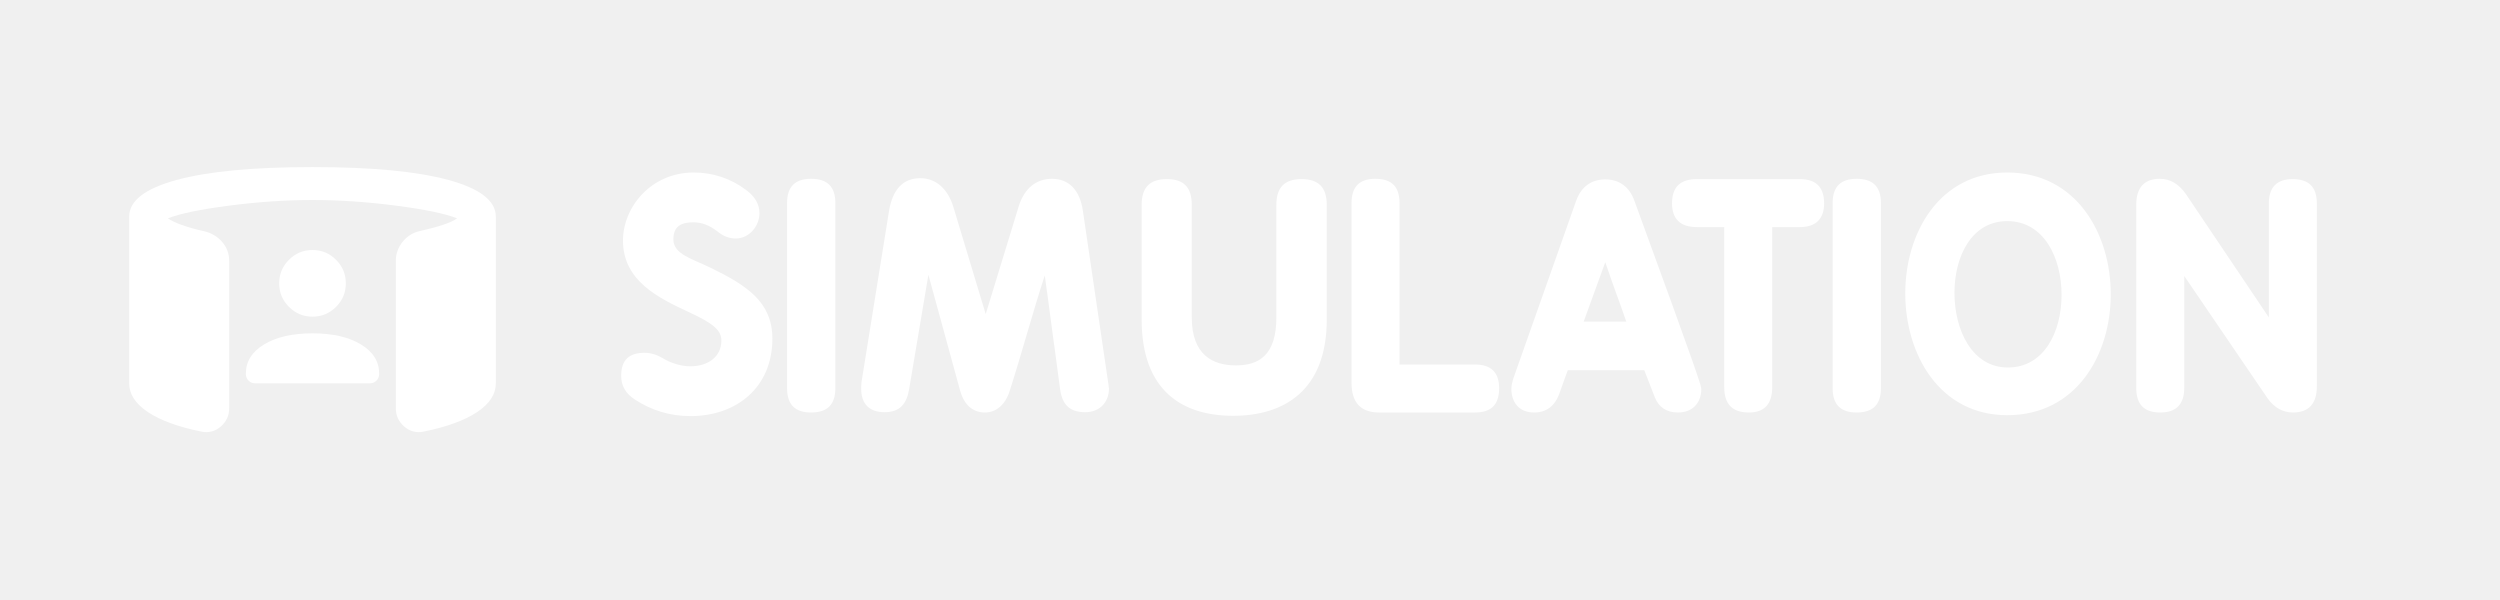
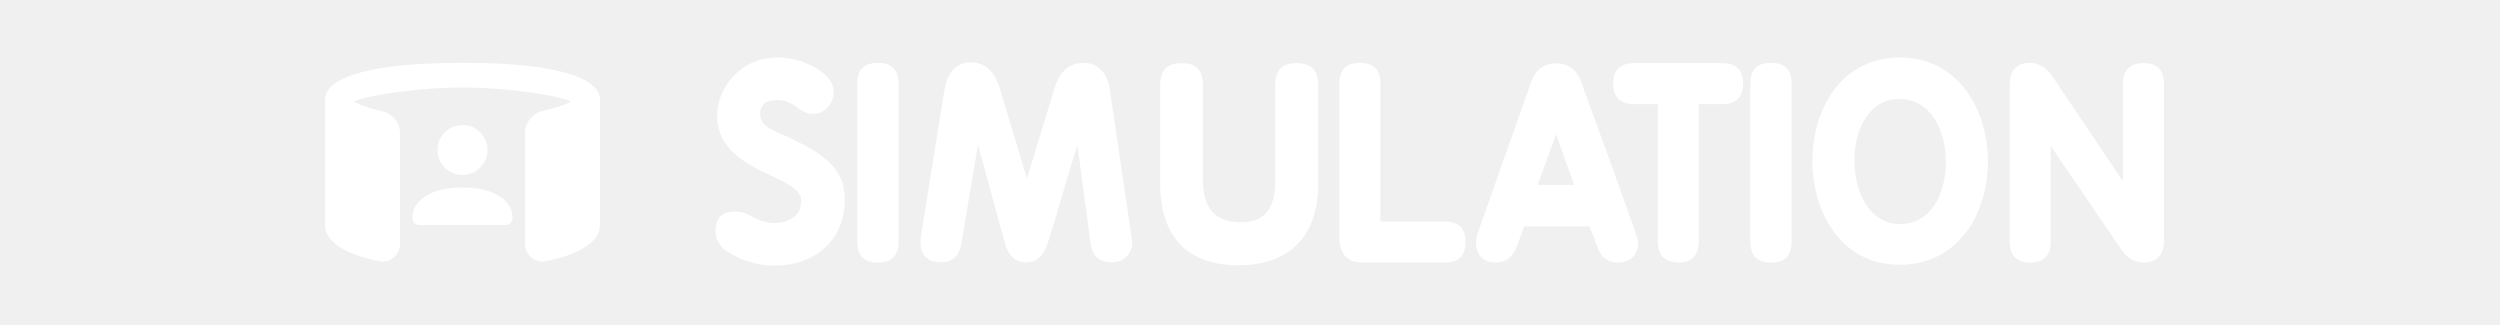
- <svg xmlns="http://www.w3.org/2000/svg" width="200" height="48" viewBox="0 0 200 48" fill="none">
+ <svg xmlns="http://www.w3.org/2000/svg" width="200" height="26" viewBox="0 0 200 26" fill="none">
  <g clip-path="url(#clip0_208_621)">
-     <mask id="mask0_208_621" style="mask-type:alpha" maskUnits="userSpaceOnUse" x="9" y="8" width="32" height="32">
-       <rect x="9" y="8" width="32" height="32" fill="#D9D9D9" />
-     </mask>
-     <g mask="url(#mask0_208_621)">
-       <path d="M25 26.667C26.6 26.667 27.889 26.961 28.867 27.55C29.845 28.139 30.334 28.922 30.334 29.9C30.334 30.122 30.261 30.306 30.117 30.45C29.972 30.595 29.789 30.667 29.567 30.667H20.433C20.211 30.667 20.028 30.595 19.884 30.45C19.739 30.306 19.667 30.122 19.667 29.9C19.667 28.922 20.156 28.139 21.134 27.55C22.111 26.961 23.4 26.667 25 26.667ZM23.117 24.55C22.595 24.028 22.334 23.4 22.334 22.667C22.334 21.933 22.595 21.306 23.117 20.783C23.639 20.261 24.267 20 25 20C25.733 20 26.361 20.261 26.884 20.783C27.406 21.306 27.667 21.933 27.667 22.667C27.667 23.4 27.406 24.028 26.884 24.55C26.361 25.072 25.733 25.333 25 25.333C24.267 25.333 23.639 25.072 23.117 24.55ZM10.334 30.667V17.333C10.334 16.067 11.595 15.089 14.117 14.4C16.639 13.711 20.267 13.367 25 13.367C29.733 13.367 33.361 13.711 35.883 14.4C38.406 15.089 39.667 16.067 39.667 17.333V30.667C39.667 31.533 39.167 32.3 38.167 32.967C37.167 33.633 35.733 34.156 33.867 34.533C33.289 34.645 32.778 34.506 32.334 34.117C31.889 33.728 31.667 33.245 31.667 32.667V20.867C31.667 20.289 31.856 19.772 32.233 19.317C32.611 18.861 33.089 18.578 33.667 18.467C34.356 18.311 34.95 18.15 35.45 17.983C35.95 17.817 36.322 17.645 36.567 17.467C35.611 17.089 33.978 16.75 31.667 16.45C29.356 16.15 27.134 16 25 16C22.867 16 20.645 16.15 18.334 16.45C16.022 16.75 14.389 17.089 13.434 17.467C13.678 17.645 14.05 17.822 14.55 18C15.05 18.178 15.645 18.345 16.334 18.5C16.911 18.633 17.389 18.917 17.767 19.35C18.145 19.783 18.334 20.289 18.334 20.867V32.667C18.334 33.245 18.111 33.728 17.667 34.117C17.222 34.506 16.711 34.645 16.134 34.533C14.267 34.156 12.834 33.633 11.834 32.967C10.834 32.3 10.334 31.533 10.334 30.667Z" fill="white" />
-     </g>
-     <path d="M57.35 18.48C56.774 18.048 56.174 17.784 55.478 17.784C54.494 17.784 53.87 18.096 53.87 19.152C53.87 20.328 55.334 20.688 56.822 21.408C59.726 22.824 61.79 24.144 61.79 27.096C61.79 30.984 58.934 33.288 55.238 33.288C53.606 33.288 52.118 32.832 50.798 31.968C50.054 31.488 49.694 30.864 49.694 30.072C49.694 28.8 50.318 28.224 51.566 28.224C52.046 28.224 52.526 28.368 52.982 28.632C53.63 29.04 54.47 29.304 55.238 29.304C56.558 29.304 57.71 28.608 57.71 27.24C57.71 26.424 57.062 25.872 55.142 24.984C52.718 23.856 49.838 22.488 49.838 19.248C49.838 16.56 52.094 13.8 55.502 13.8C57.014 13.8 58.478 14.28 59.678 15.192C60.374 15.696 60.758 16.32 60.758 17.064C60.758 18.048 59.966 19.08 58.862 19.08C58.262 19.08 57.782 18.84 57.35 18.48ZM62.965 31.056V16.248C62.965 14.928 63.613 14.304 64.885 14.304C66.181 14.304 66.829 14.928 66.829 16.248V31.056C66.829 32.376 66.181 33 64.885 33C63.613 33 62.965 32.376 62.965 31.056ZM76.263 16.536L78.856 25.128L81.496 16.512C81.951 15.048 82.912 14.304 84.159 14.304C85.504 14.304 86.391 15.192 86.632 16.872L88.695 30.888V30.984C88.695 31.008 88.719 31.032 88.719 31.056C88.719 32.256 87.903 32.976 86.823 32.976C85.576 32.976 84.975 32.376 84.808 31.128L83.584 22.032C82.624 24.96 81.712 28.368 80.775 31.272C80.415 32.424 79.647 33 78.808 33C77.871 33 77.151 32.448 76.816 31.272L74.272 21.984L72.736 31.104C72.543 32.28 72.016 32.976 70.767 32.976C69.615 32.976 68.895 32.376 68.895 31.104C68.895 30.936 68.895 30.768 68.919 30.576L71.127 16.848C71.415 15.144 72.255 14.256 73.624 14.256C74.847 14.256 75.808 15.072 76.263 16.536ZM91.332 25.56V16.392C91.332 14.976 92.004 14.328 93.349 14.328C94.692 14.328 95.341 14.976 95.341 16.392V25.392C95.341 28.368 96.996 29.232 98.868 29.232C100.717 29.232 102.109 28.416 102.109 25.392V16.392C102.109 14.976 102.781 14.328 104.125 14.328C105.469 14.328 106.141 14.976 106.141 16.392V25.56C106.141 31.296 102.661 33.264 98.653 33.264C94.597 33.264 91.332 31.272 91.332 25.56ZM108.122 30.624V16.248C108.122 14.928 108.77 14.304 110.018 14.304C111.338 14.304 111.962 14.928 111.962 16.248V29.16H117.986C119.306 29.16 119.93 29.808 119.93 31.056C119.93 32.376 119.306 33 117.986 33H110.33C108.842 33 108.122 32.184 108.122 30.624ZM128.422 20.976L126.694 25.728H130.102C129.454 23.832 129.286 23.52 128.422 20.976ZM132.382 31.776L131.542 29.616H125.422C125.182 30.24 124.99 30.84 124.774 31.416C124.414 32.472 123.718 33 122.734 33C121.438 33 120.91 32.088 120.91 31.104C120.91 30.84 120.982 30.552 121.054 30.312L126.094 16.056C126.502 14.928 127.318 14.352 128.422 14.352C129.526 14.352 130.342 14.928 130.75 16.056C136.054 30.552 136.102 30.888 136.102 31.128C136.102 32.208 135.43 33 134.23 33C133.318 33 132.694 32.568 132.382 31.776ZM137.938 30.96V18.168H135.754C134.434 18.168 133.762 17.52 133.762 16.272C133.762 14.952 134.434 14.328 135.754 14.328H143.986C145.258 14.328 145.93 14.952 145.93 16.272C145.93 17.52 145.258 18.168 143.986 18.168H141.778V30.96C141.778 32.328 141.154 33 139.906 33C138.586 33 137.938 32.328 137.938 30.96ZM146.611 31.056V16.248C146.611 14.928 147.259 14.304 148.531 14.304C149.827 14.304 150.475 14.928 150.475 16.248V31.056C150.475 32.376 149.827 33 148.531 33C147.259 33 146.611 32.376 146.611 31.056ZM160.581 13.8C166.101 13.8 168.861 18.696 168.861 23.544C168.861 28.392 166.101 33.216 160.581 33.216C155.157 33.216 152.421 28.344 152.421 23.472C152.421 18.648 155.133 13.8 160.581 13.8ZM160.581 17.688C157.725 17.688 156.357 20.52 156.357 23.424C156.357 26.424 157.773 29.4 160.629 29.4C163.533 29.4 164.925 26.544 164.925 23.592C164.925 20.616 163.509 17.688 160.581 17.688ZM170.899 31.032V16.392C170.899 15 171.547 14.304 172.795 14.304C173.635 14.304 174.331 14.736 174.907 15.576L181.507 25.392V16.272C181.507 14.976 182.155 14.328 183.403 14.328C184.723 14.328 185.347 14.976 185.347 16.272V30.912C185.347 32.304 184.699 33 183.427 33C182.635 33 181.939 32.616 181.411 31.872L174.739 22.08V31.032C174.739 32.352 174.091 33 172.819 33C171.523 33 170.899 32.352 170.899 31.032Z" fill="white" />
+     <path d="M37 15C38.2 15 39.167 15.221 39.9 15.662C40.633 16.104 41 16.692 41 17.425C41 17.592 40.946 17.729 40.837 17.837C40.729 17.946 40.592 18 40.425 18H33.575C33.408 18 33.271 17.946 33.163 17.837C33.054 17.729 33 17.592 33 17.425C33 16.692 33.367 16.104 34.1 15.662C34.833 15.221 35.8 15 37 15ZM35.587 13.412C35.196 13.021 35 12.55 35 12C35 11.45 35.196 10.979 35.587 10.588C35.979 10.196 36.45 10 37 10C37.55 10 38.021 10.196 38.413 10.588C38.804 10.979 39 11.45 39 12C39 12.55 38.804 13.021 38.413 13.412C38.021 13.804 37.55 14 37 14C36.45 14 35.979 13.804 35.587 13.412ZM26 18V8C26 7.05 26.946 6.317 28.837 5.8C30.729 5.283 33.45 5.025 37 5.025C40.55 5.025 43.271 5.283 45.163 5.8C47.054 6.317 48 7.05 48 8V18C48 18.65 47.625 19.225 46.875 19.725C46.125 20.225 45.05 20.617 43.65 20.9C43.217 20.983 42.833 20.879 42.5 20.587C42.167 20.296 42 19.933 42 19.5V10.65C42 10.217 42.142 9.829 42.425 9.488C42.708 9.146 43.067 8.933 43.5 8.85C44.017 8.733 44.462 8.613 44.837 8.488C45.212 8.363 45.492 8.233 45.675 8.1C44.958 7.817 43.733 7.563 42 7.338C40.267 7.113 38.6 7 37 7C35.4 7 33.733 7.113 32 7.338C30.267 7.563 29.042 7.817 28.325 8.1C28.508 8.233 28.788 8.367 29.163 8.5C29.538 8.633 29.983 8.758 30.5 8.875C30.933 8.975 31.292 9.188 31.575 9.513C31.858 9.838 32 10.217 32 10.65V19.5C32 19.933 31.833 20.296 31.5 20.587C31.167 20.879 30.783 20.983 30.35 20.9C28.95 20.617 27.875 20.225 27.125 19.725C26.375 19.225 26 18.65 26 18Z" fill="white" />
+     <path d="M63.785 8.598C63.294 8.229 62.781 8.003 62.187 8.003C61.346 8.003 60.813 8.27 60.813 9.171C60.813 10.176 62.063 10.483 63.334 11.098C65.815 12.308 67.578 13.435 67.578 15.957C67.578 19.278 65.138 21.246 61.981 21.246C60.587 21.246 59.316 20.857 58.189 20.119C57.553 19.709 57.246 19.175 57.246 18.499C57.246 17.413 57.779 16.921 58.845 16.921C59.255 16.921 59.665 17.044 60.054 17.269C60.608 17.617 61.325 17.843 61.981 17.843C63.109 17.843 64.093 17.248 64.093 16.08C64.093 15.383 63.539 14.912 61.9 14.153C59.829 13.19 57.369 12.021 57.369 9.254C57.369 6.957 59.296 4.6 62.207 4.6C63.498 4.6 64.749 5.01 65.774 5.789C66.368 6.22 66.697 6.753 66.697 7.388C66.697 8.229 66.02 9.11 65.077 9.11C64.564 9.11 64.154 8.905 63.785 8.598ZM68.581 19.34V6.691C68.581 5.564 69.135 5.03 70.221 5.03C71.328 5.03 71.882 5.564 71.882 6.691V19.34C71.882 20.467 71.328 21 70.221 21C69.135 21 68.581 20.467 68.581 19.34ZM79.941 6.937L82.154 14.276L84.409 6.917C84.799 5.666 85.619 5.03 86.685 5.03C87.833 5.03 88.591 5.789 88.796 7.224L90.559 19.196V19.278C90.559 19.299 90.58 19.319 90.58 19.34C90.58 20.364 89.883 20.98 88.96 20.98C87.894 20.98 87.382 20.467 87.239 19.401L86.193 11.632C85.373 14.133 84.594 17.044 83.794 19.524C83.487 20.508 82.831 21 82.114 21C81.314 21 80.699 20.529 80.412 19.524L78.239 11.591L76.927 19.381C76.763 20.385 76.312 20.98 75.246 20.98C74.262 20.98 73.647 20.467 73.647 19.381C73.647 19.237 73.647 19.093 73.668 18.93L75.553 7.204C75.799 5.748 76.517 4.989 77.686 4.989C78.731 4.989 79.551 5.686 79.941 6.937ZM92.812 14.645V6.814C92.812 5.604 93.386 5.051 94.534 5.051C95.682 5.051 96.235 5.604 96.235 6.814V14.502C96.235 17.044 97.65 17.782 99.249 17.782C100.827 17.782 102.016 17.084 102.016 14.502V6.814C102.016 5.604 102.59 5.051 103.738 5.051C104.886 5.051 105.46 5.604 105.46 6.814V14.645C105.46 19.544 102.488 21.226 99.064 21.226C95.6 21.226 92.812 19.524 92.812 14.645ZM107.153 18.971V6.691C107.153 5.564 107.707 5.03 108.773 5.03C109.9 5.03 110.433 5.564 110.433 6.691V17.72H115.579C116.706 17.72 117.239 18.273 117.239 19.34C117.239 20.467 116.706 21 115.579 21H109.039C107.768 21 107.153 20.303 107.153 18.971ZM124.492 10.729L123.016 14.789H125.927C125.374 13.169 125.23 12.902 124.492 10.729ZM127.875 19.954L127.157 18.11H121.93C121.725 18.642 121.561 19.155 121.376 19.647C121.069 20.549 120.474 21 119.634 21C118.527 21 118.076 20.221 118.076 19.381C118.076 19.155 118.137 18.909 118.199 18.704L122.504 6.527C122.852 5.564 123.549 5.072 124.492 5.072C125.435 5.072 126.132 5.564 126.481 6.527C131.011 18.909 131.052 19.196 131.052 19.401C131.052 20.323 130.478 21 129.453 21C128.674 21 128.141 20.631 127.875 19.954ZM132.621 19.258V8.331H130.755C129.628 8.331 129.054 7.777 129.054 6.712C129.054 5.584 129.628 5.051 130.755 5.051H137.787C138.873 5.051 139.447 5.584 139.447 6.712C139.447 7.777 138.873 8.331 137.787 8.331H135.901V19.258C135.901 20.426 135.368 21 134.302 21C133.174 21 132.621 20.426 132.621 19.258ZM140.029 19.34V6.691C140.029 5.564 140.582 5.03 141.669 5.03C142.776 5.03 143.329 5.564 143.329 6.691V19.34C143.329 20.467 142.776 21 141.669 21C140.582 21 140.029 20.467 140.029 19.34ZM151.962 4.6C156.677 4.6 159.034 8.782 159.034 12.923C159.034 17.064 156.677 21.184 151.962 21.184C147.329 21.184 144.992 17.023 144.992 12.861C144.992 8.741 147.308 4.6 151.962 4.6ZM151.962 7.921C149.522 7.921 148.354 10.34 148.354 12.82C148.354 15.383 149.563 17.925 152.003 17.925C154.483 17.925 155.672 15.486 155.672 12.964C155.672 10.422 154.463 7.921 151.962 7.921ZM160.775 19.319V6.814C160.775 5.625 161.329 5.03 162.395 5.03C163.112 5.03 163.707 5.399 164.199 6.117L169.836 14.502V6.712C169.836 5.604 170.39 5.051 171.456 5.051C172.583 5.051 173.116 5.604 173.116 6.712V19.216C173.116 20.405 172.563 21 171.476 21C170.8 21 170.205 20.672 169.754 20.037L164.055 11.672V19.319C164.055 20.447 163.502 21 162.415 21C161.308 21 160.775 20.447 160.775 19.319Z" fill="white" />
  </g>
  <defs>
    <clipPath id="clip0_208_621">
-       <rect width="200" height="48" fill="white" />
+       <rect width="200" height="26" fill="white" />
    </clipPath>
  </defs>
</svg>
